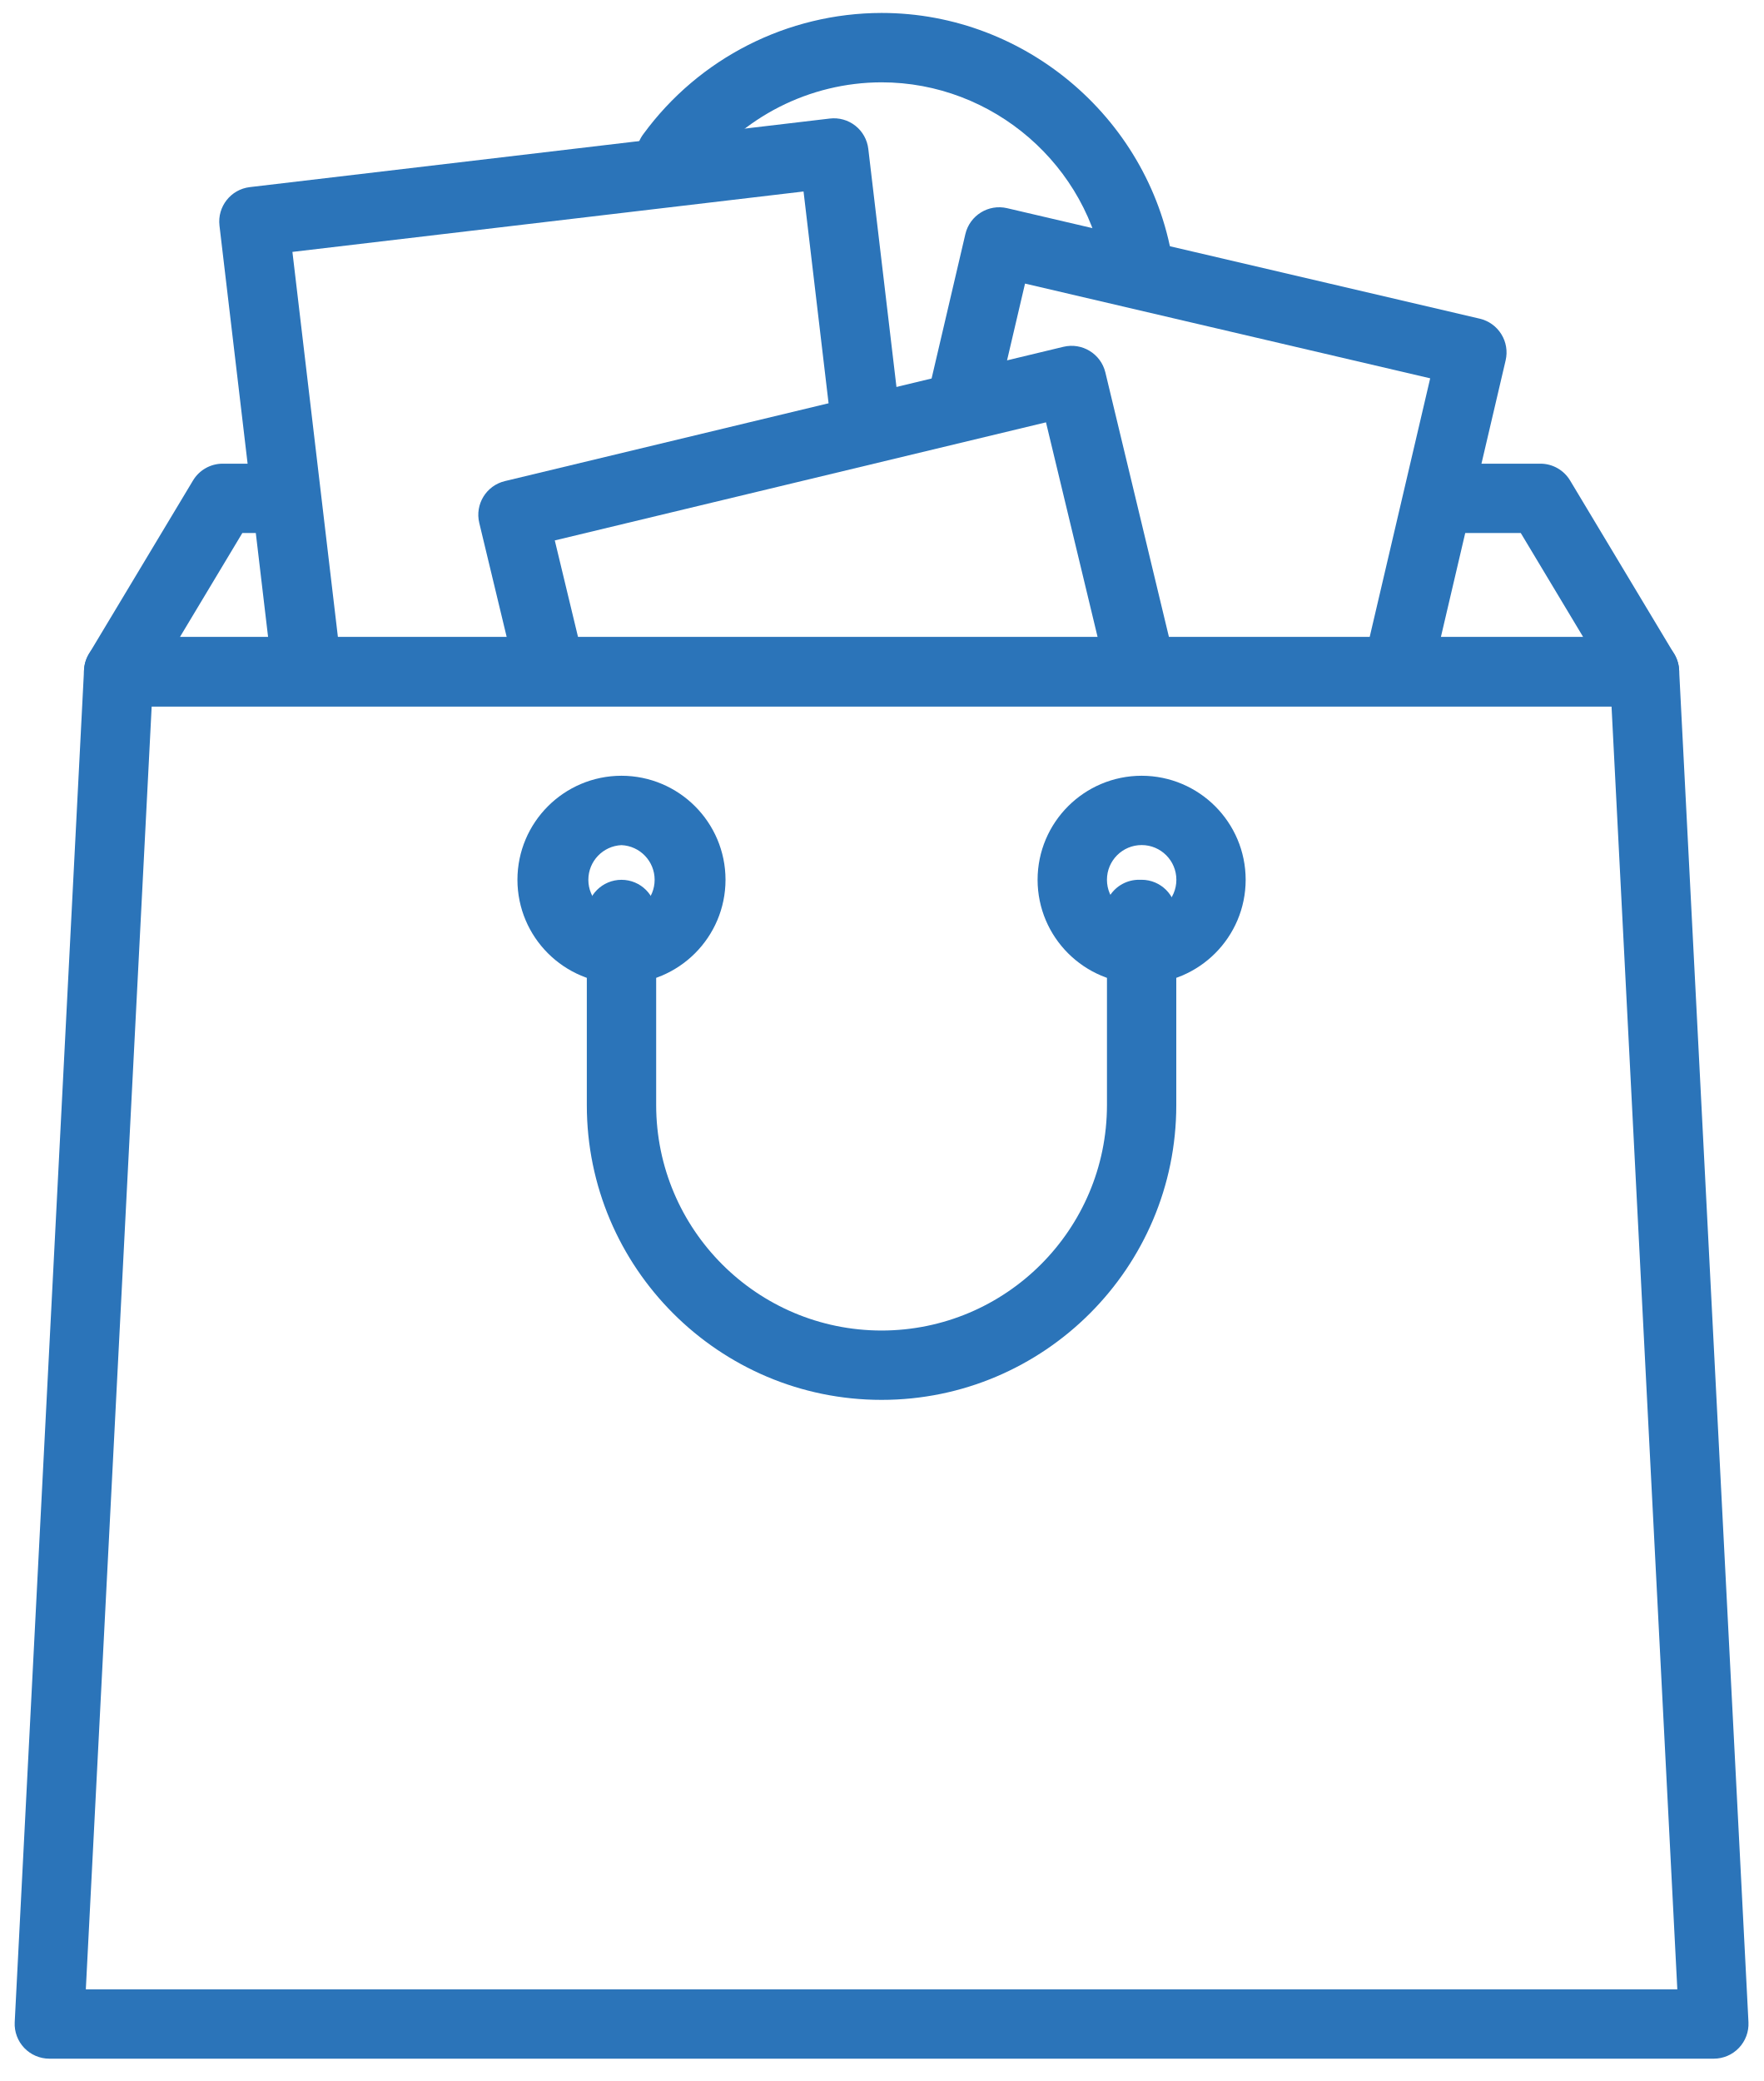
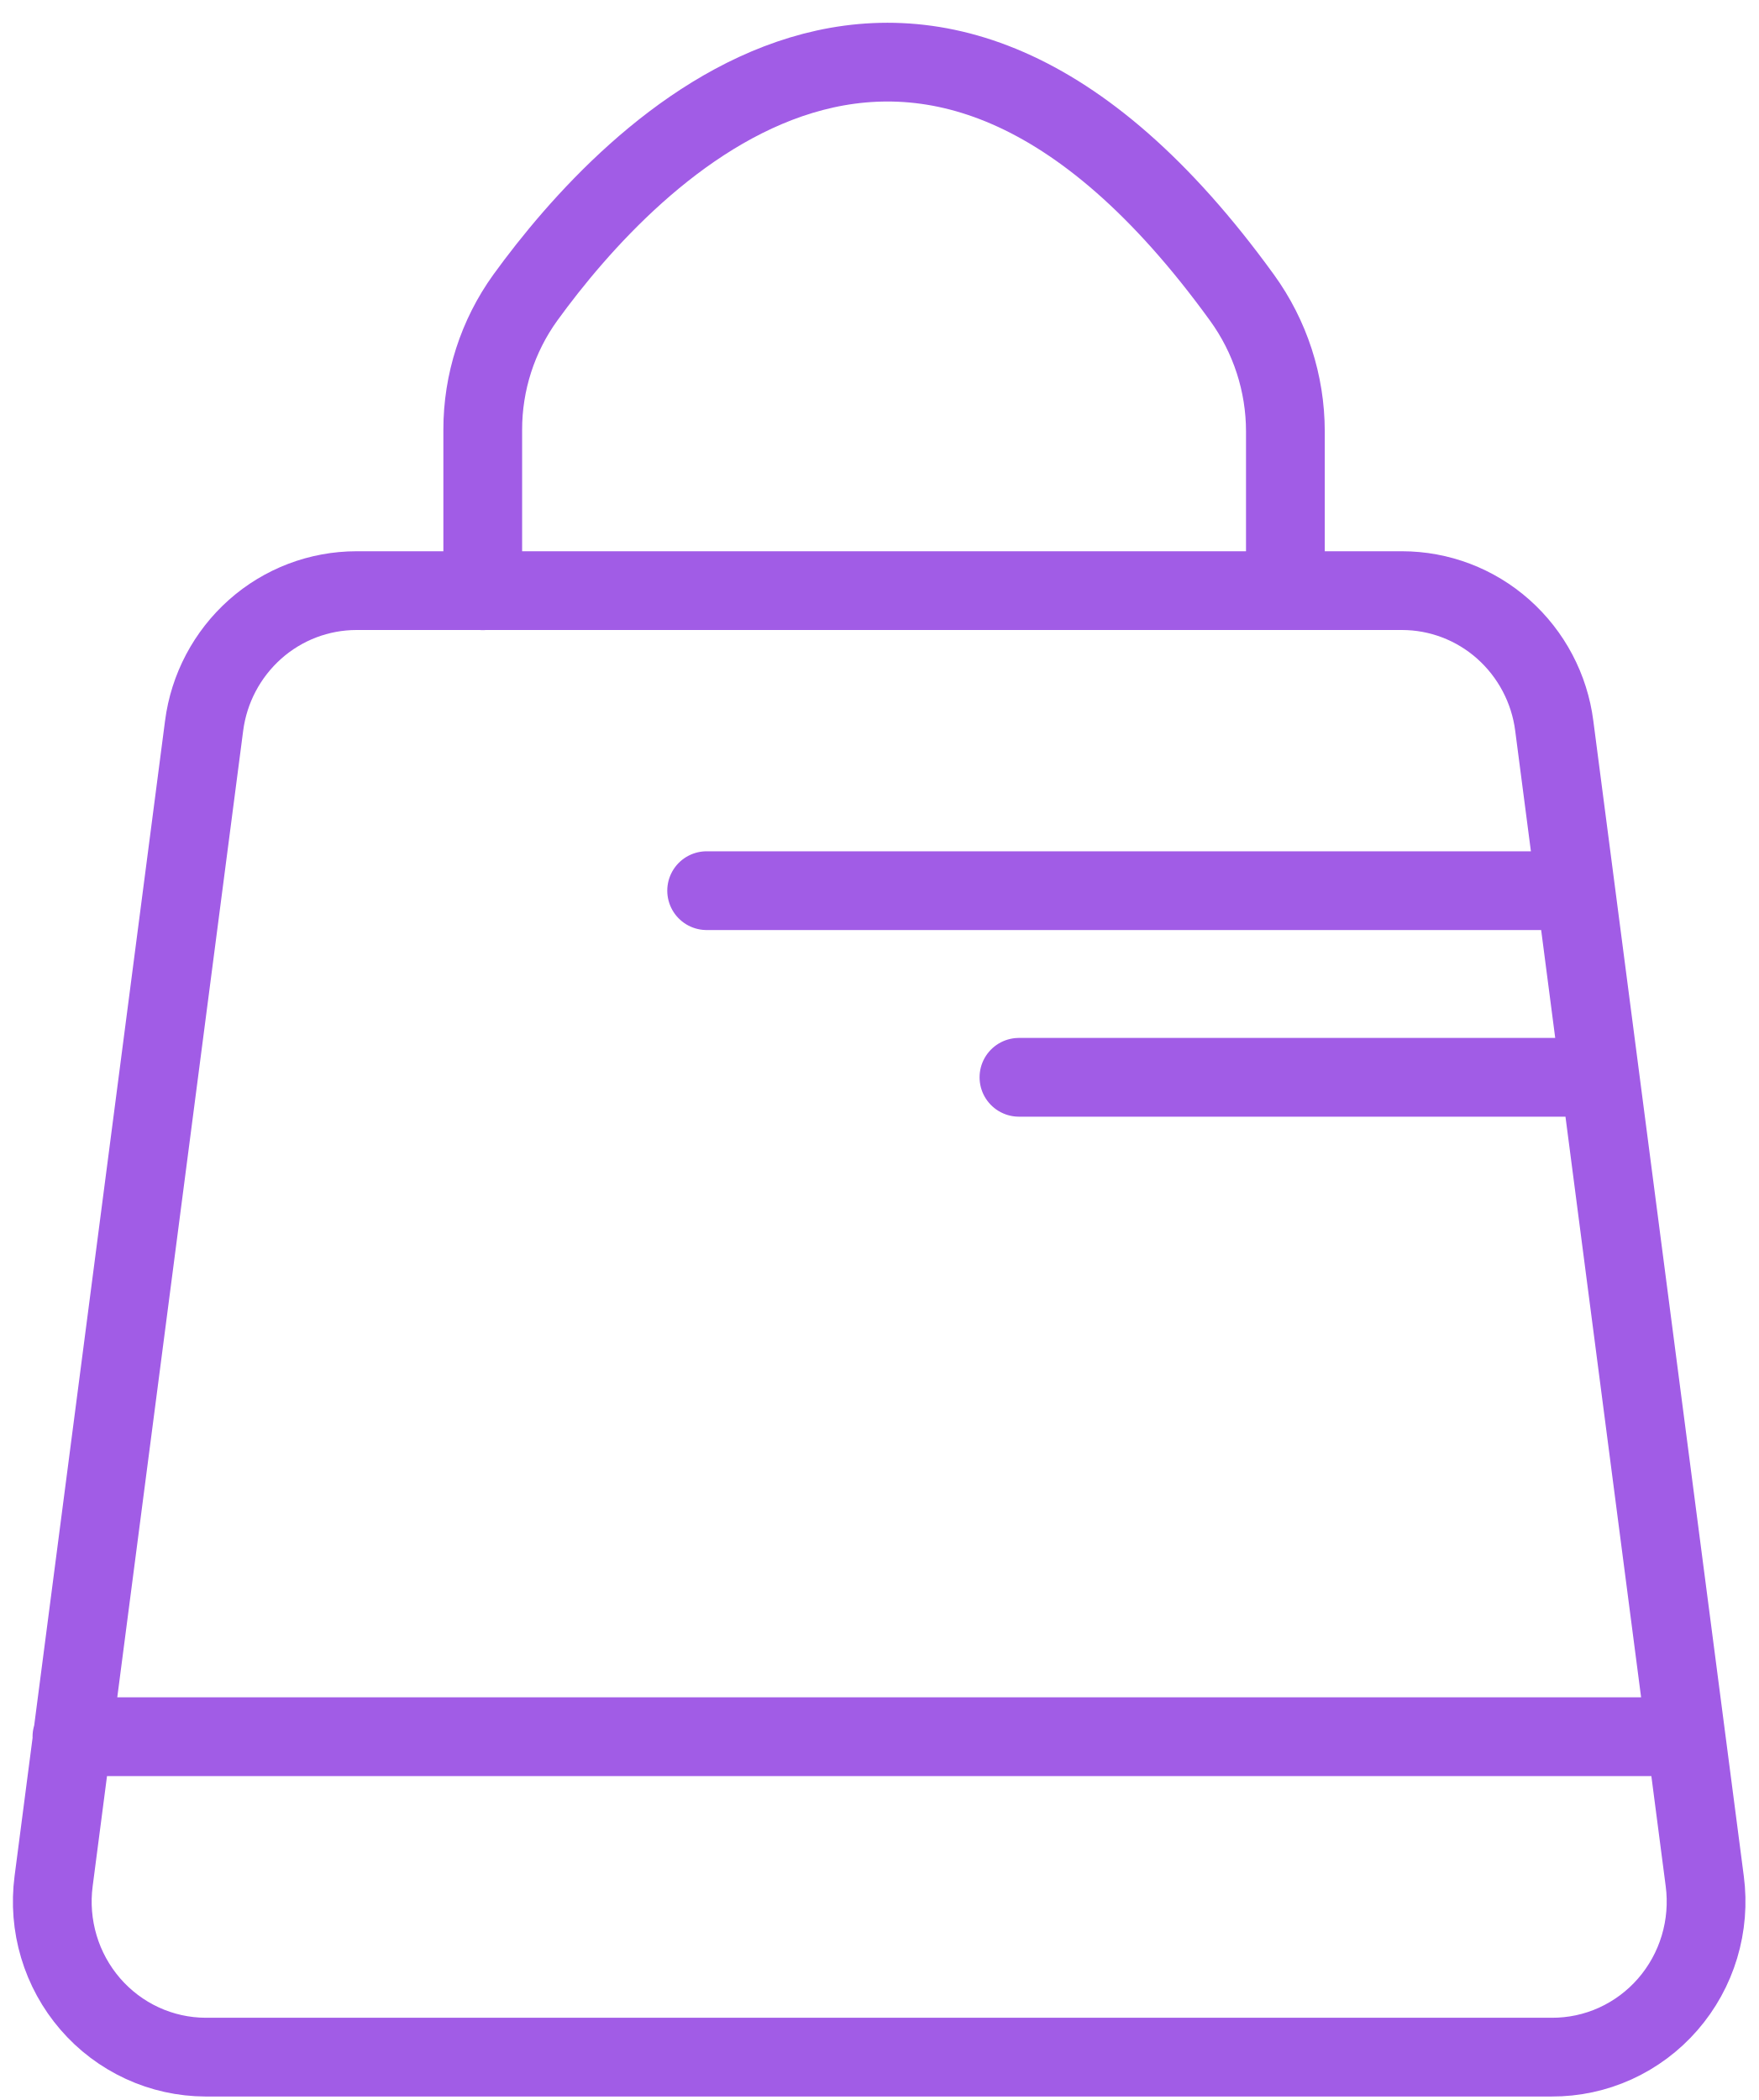
- <svg xmlns="http://www.w3.org/2000/svg" width="50" height="59" fill="none">
-   <path d="M33.264 7.534C32.68 3.45 29.123.367 24.992.367A8.387 8.387 0 0 0 18.24 3.8a.983.983 0 1 0 1.587 1.16 6.418 6.418 0 0 1 5.163-2.626c3.161 0 5.88 2.356 6.326 5.478a.984.984 0 0 0 1.947-.277zm14.198 11.005l-2.95-4.915a.982.982 0 0 0-.843-.478h-2.826a.983.983 0 0 0 0 1.966h2.27l1.77 2.95H5.1l1.77-2.95h1.041a.983.983 0 0 0 0-1.966H6.314a.982.982 0 0 0-.843.478l-2.95 4.915a.984.984 0 0 0 .843 1.49H46.62a.983.983 0 0 0 .843-1.49z" fill="#2B74B9" />
-   <path d="M42.562 9.475a.982.982 0 0 0-.612-.44l-13.4-3.133a.985.985 0 0 0-1.182.733l-1.01 4.32a.982.982 0 1 0 1.914.447l.787-3.362 11.486 2.686-1.805 7.717a.982.982 0 1 0 1.914.448l2.03-8.674a.98.98 0 0 0-.122-.742zm-17.05 2.324l-.896-7.576a.981.981 0 0 0-1.092-.862L7.082 5.305a.983.983 0 0 0-.86 1.092l1.493 12.635a.983.983 0 1 0 1.952-.23L8.29 7.142l14.49-1.713.78 6.6a.984.984 0 0 0 1.953-.23z" fill="#2B74B9" />
-   <path d="M33.286 18.672l-1.95-8.115a.986.986 0 0 0-1.187-.725L14.313 13.64a.983.983 0 0 0-.726 1.186l.975 4.056a.982.982 0 1 0 1.912-.46l-.746-3.1 13.925-3.348 1.721 7.158a.983.983 0 1 0 1.912-.46z" fill="#2B74B9" />
-   <path d="M47.602 18.995a.983.983 0 0 0-.982-.933H3.364a.983.983 0 0 0-.982.933L.417 57.334a.983.983 0 0 0 .982 1.033h47.186a.985.985 0 0 0 .983-1.033l-1.966-38.339zM2.433 56.401L4.3 20.028h41.386l1.865 36.373H2.433z" fill="#2B74B9" />
-   <path d="M32.365 21.994a2.952 2.952 0 0 0-2.95 2.95 2.952 2.952 0 0 0 2.95 2.948 2.952 2.952 0 0 0 2.949-2.949 2.952 2.952 0 0 0-2.95-2.949zm0 3.933a.984.984 0 1 1 .001-1.968.984.984 0 0 1-.001 1.968zm-14.746-3.933a2.952 2.952 0 0 0-2.95 2.95 2.952 2.952 0 0 0 2.95 2.948 2.952 2.952 0 0 0 2.949-2.949 2.952 2.952 0 0 0-2.95-2.949zm0 3.933a.984.984 0 0 1 0-1.966.984.984 0 0 1 0 1.966z" fill="#2B74B9" />
-   <path d="M32.365 24.943h-.076a.983.983 0 0 0-.907 1.362v5.028a6.397 6.397 0 0 1-6.39 6.39 6.397 6.397 0 0 1-6.39-6.39v-5.406a.983.983 0 0 0-1.966 0v5.406c0 4.608 3.748 8.356 8.356 8.356 4.607 0 8.355-3.748 8.355-8.356v-5.406a.984.984 0 0 0-.982-.984z" fill="#2B74B9" />
+ <svg xmlns="http://www.w3.org/2000/svg" width="67" height="80" fill="none">
+   <path d="M2.74 66.16H64.2m-4.293-32.23H26.919m11.897 7.11h21.632M18.39 22.505v-6.131a8.597 8.597 0 0 1 1.622-5.037c4.002-5.519 14.937-17.075 27.299 0a8.69 8.69 0 0 1 1.655 5.092v6.054m10.145 55.884H7.829a5.8 5.8 0 0 1-2.411-.534 5.86 5.86 0 0 1-1.98-1.492 5.943 5.943 0 0 1-1.196-2.185 5.988 5.988 0 0 1-.2-2.489l5.733-44.016A5.943 5.943 0 0 1 9.72 23.97a5.818 5.818 0 0 1 3.863-1.47h39.824c1.42 0 2.793.522 3.86 1.47a5.938 5.938 0 0 1 1.942 3.681l5.733 44.016c.11.838.04 1.69-.203 2.5a5.943 5.943 0 0 1-1.207 2.19 5.863 5.863 0 0 1-1.995 1.49 5.801 5.801 0 0 1-2.425.52z" stroke="#A15CE6" stroke-width="3" stroke-linecap="round" stroke-linejoin="round" />
</svg>
